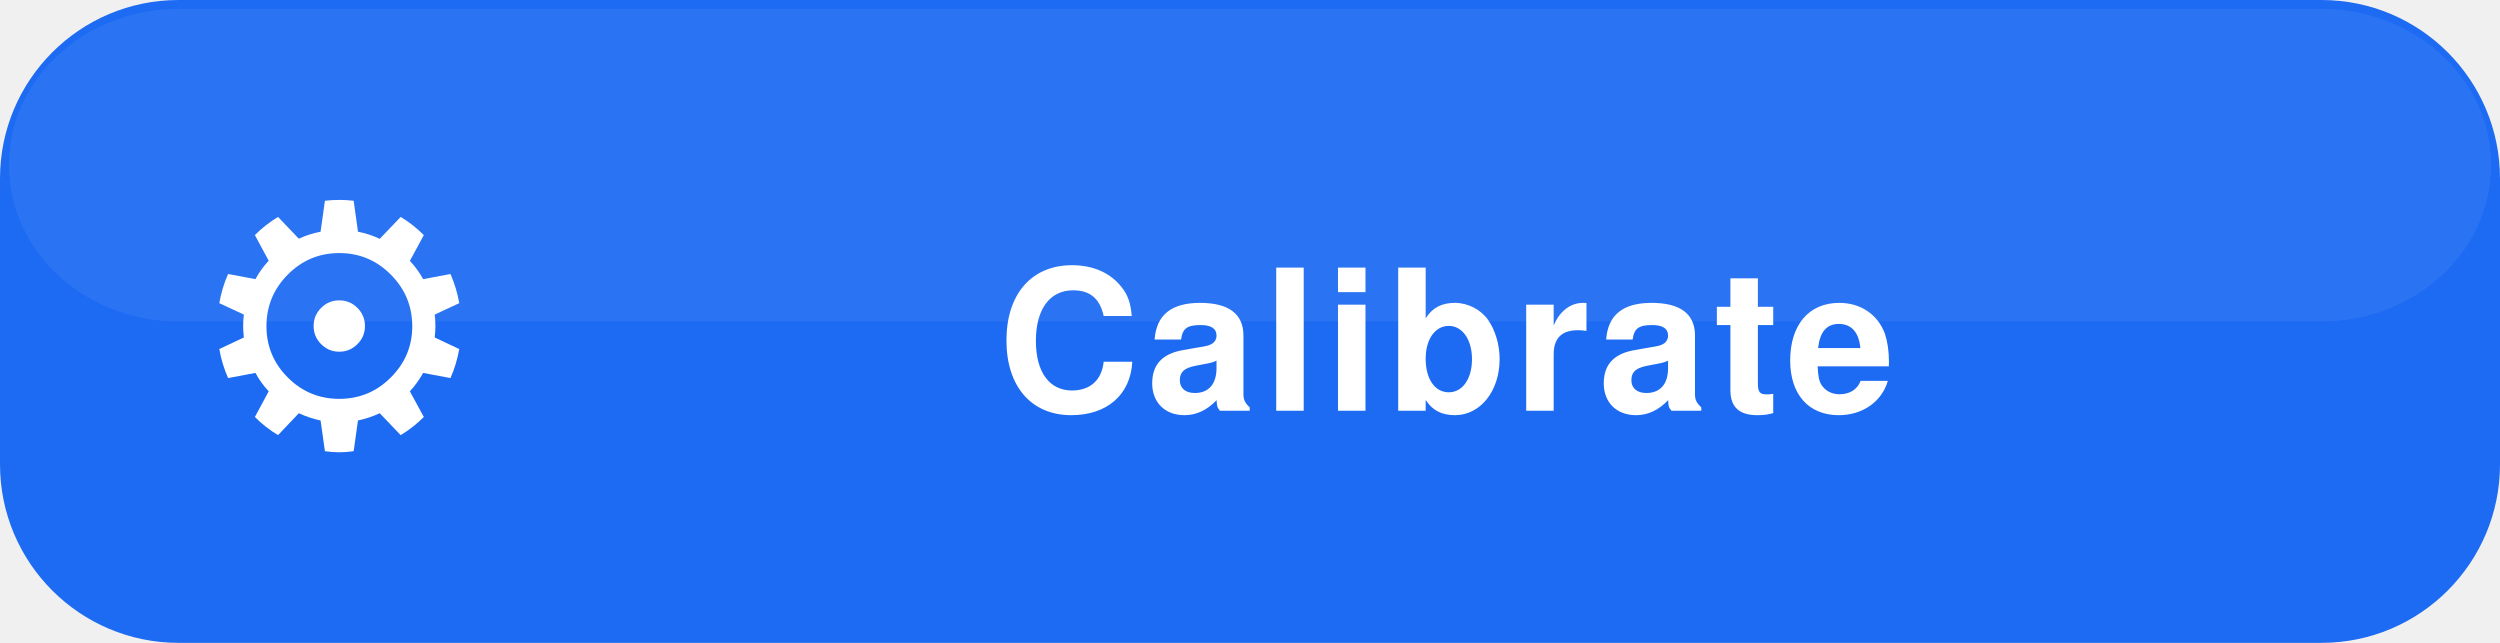
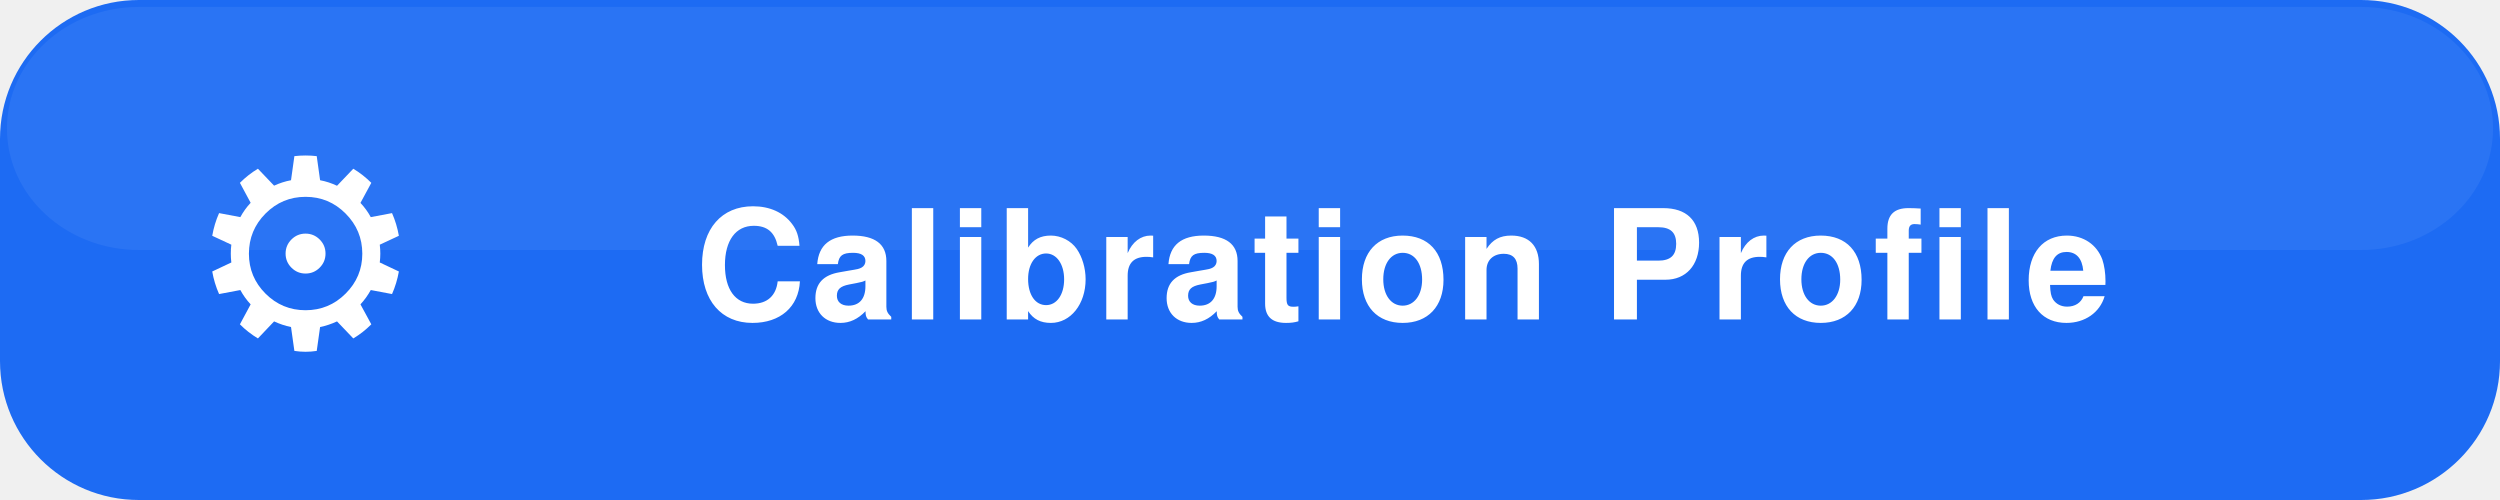
- <svg xmlns="http://www.w3.org/2000/svg" viewBox="0 0 280 72" width="280" height="72">
-   <rect width="280" height="72" rx="20" fill="#1D6BF3" />
-   <rect x="1" y="1" width="278" height="35" rx="19" fill="white" opacity="0.06" />
-   <text x="38" y="50" font-family="-apple-system, BlinkMacSystemFont, 'Segoe UI', Helvetica, Arial, sans-serif" font-size="38" fill="white" text-anchor="middle">⚙</text>
-   <text x="162" y="46" font-family="-apple-system, BlinkMacSystemFont, 'Segoe UI', Helvetica, Arial, sans-serif" font-size="22" font-weight="600" fill="white" text-anchor="middle" letter-spacing="0.8">Calibrate</text>
+ <svg xmlns="http://www.w3.org/2000/svg" viewBox="0 0 360 72" width="360" height="72">
+   <rect width="360" height="72" rx="20" fill="#1D6BF3" />
+   <rect x="1" y="1" width="358" height="35" rx="19" fill="white" opacity="0.06" />
+   <text x="44" y="50" font-family="-apple-system, BlinkMacSystemFont, 'Segoe UI', Helvetica, Arial, sans-serif" font-size="38" fill="white" text-anchor="middle">⚙</text>
+   <text x="202" y="46" font-family="-apple-system, BlinkMacSystemFont, 'Segoe UI', Helvetica, Arial, sans-serif" font-size="22" font-weight="600" fill="white" text-anchor="middle" letter-spacing="0.8">Calibration Profile</text>
</svg>
